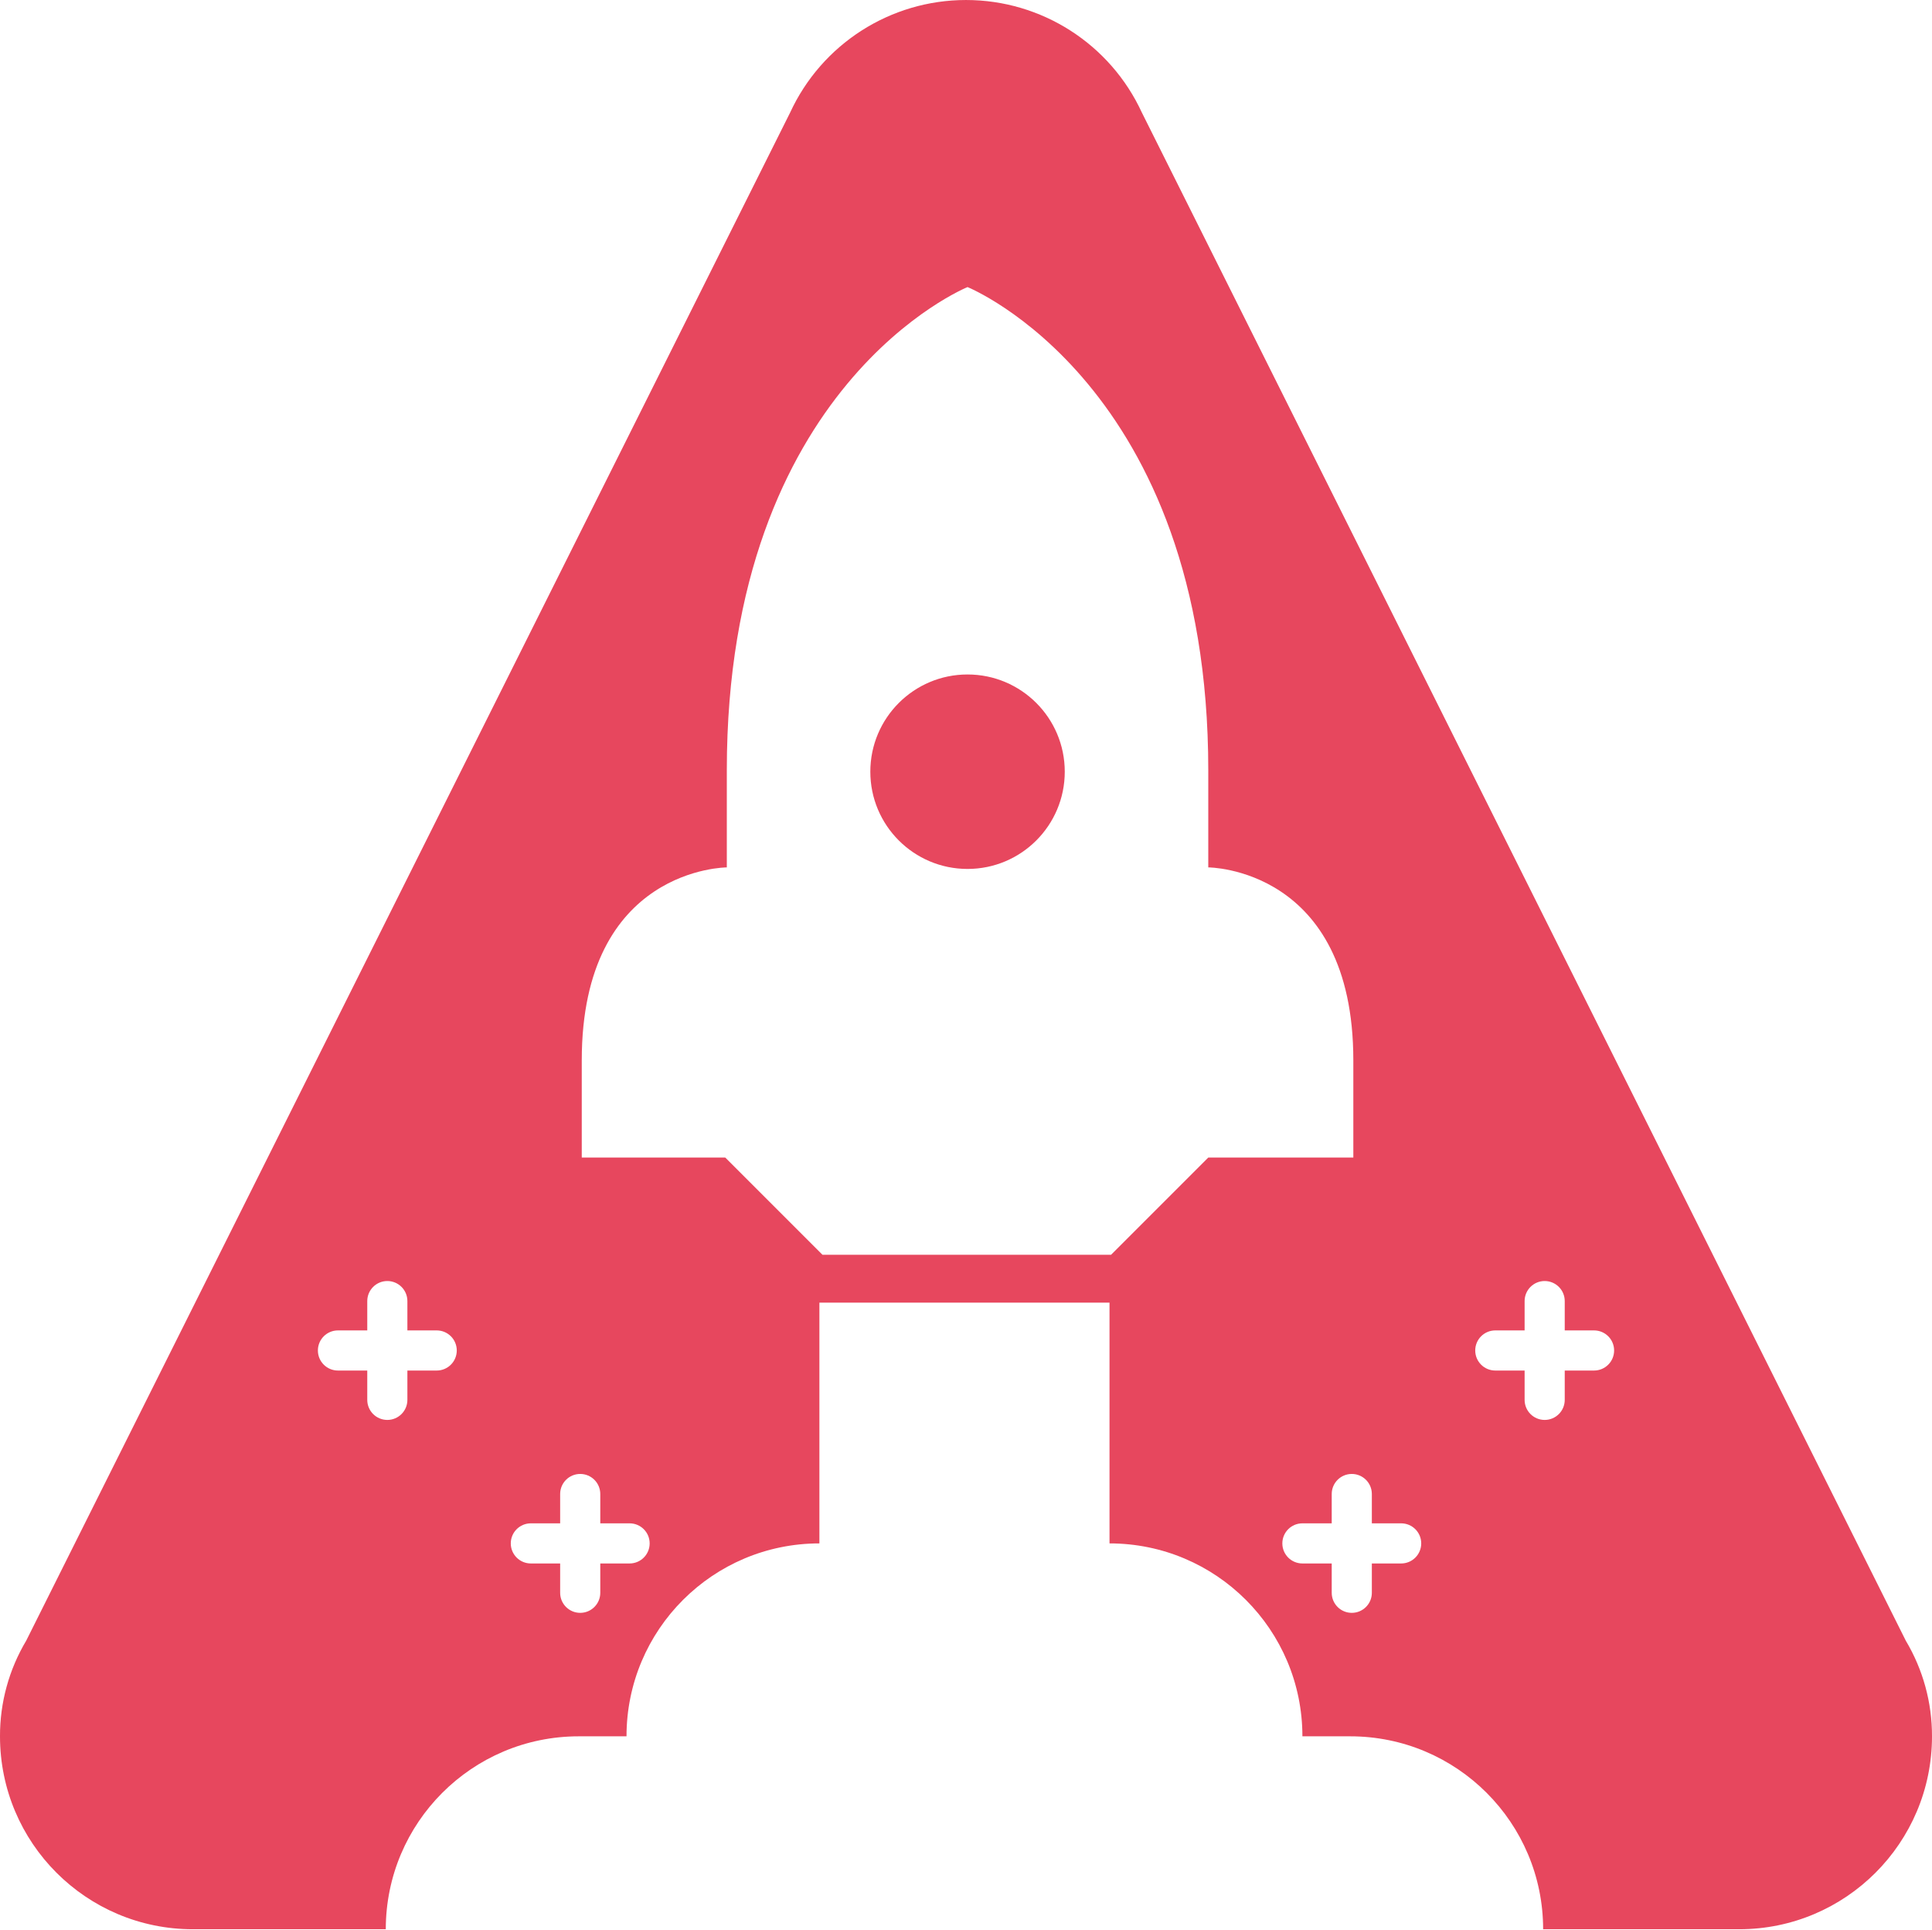
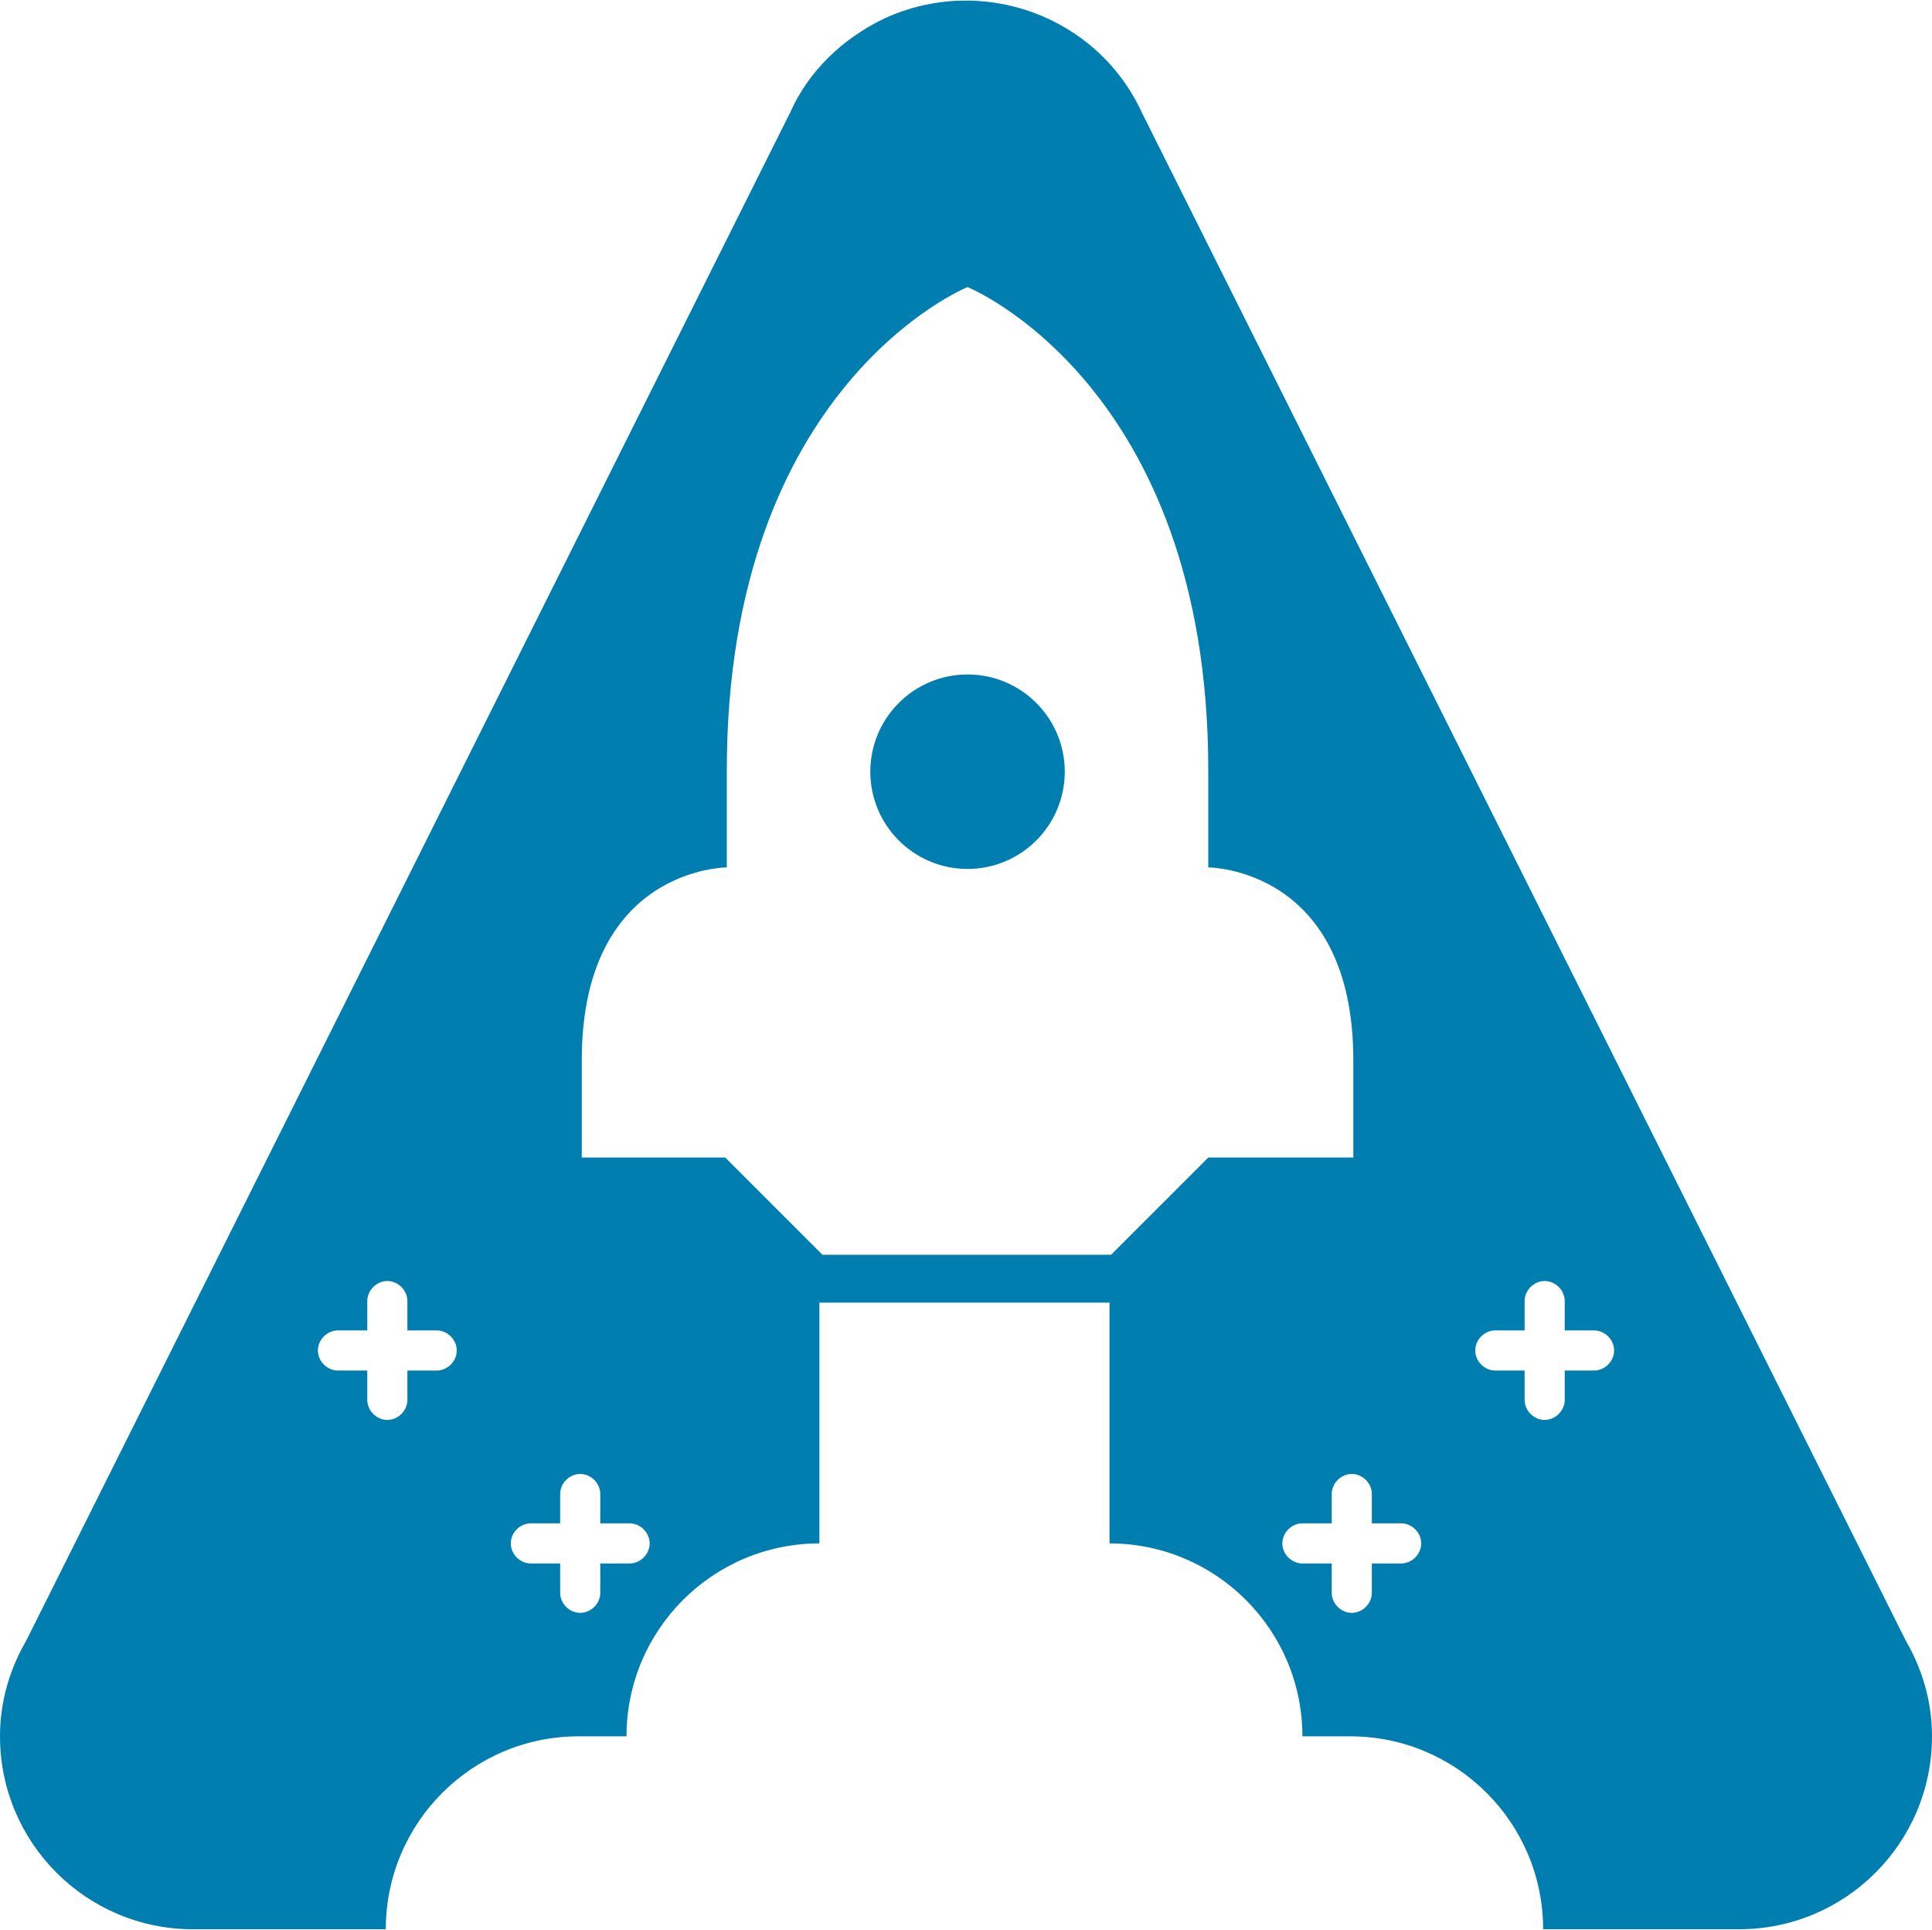
- <svg xmlns="http://www.w3.org/2000/svg" viewBox="0 0 125.2 125">
-   <defs>
-     <style>
-       .cls-1 {
-         fill: #e7475e;
-       }
-     </style>
-   </defs>
+ <svg xmlns="http://www.w3.org/2000/svg" version="1.1" id="Layer_1" x="0px" y="0px" viewBox="0 0 125.2 125" style="enable-background:new 0 0 125.2 125;" xml:space="preserve">
+   <style type="text/css">
+ 	.st0{fill:#007EAF;}
+ </style>
  <g id="client-4" transform="translate(-37.3 -337.399)">
    <g id="XMLID_4212_">
-       <circle id="XMLID_4294_" class="cls-1" cx="6.3" cy="6.3" r="6.3" transform="translate(93.7 381.1)" />
-       <path id="XMLID_4290_" class="cls-1" d="M160.8,443.7l-49.5-99a12.551,12.551,0,0,0-22.8,0L39,443.7a12.026,12.026,0,0,0-1.7,6.2,12.5,12.5,0,0,0,12.5,12.5H62.3a12.5,12.5,0,0,1,12.5-12.5h3.1a12.5,12.5,0,0,1,12.5-12.5V421.8h18.8v15.6a12.5,12.5,0,0,1,12.5,12.5h3.1a12.5,12.5,0,0,1,12.5,12.5H150a12.5,12.5,0,0,0,12.5-12.5,12.026,12.026,0,0,0-1.7-6.2ZM65.6,426.2H63.7v1.9a1.3,1.3,0,0,1-2.6,0v-1.9H59.2a1.3,1.3,0,0,1,0-2.6h1.9v-1.9a1.3,1.3,0,0,1,2.6,0v1.9h1.9a1.3,1.3,0,1,1,0,2.6Zm12.5,12.5H76.2v1.9a1.3,1.3,0,0,1-2.6,0v-1.9H71.7a1.3,1.3,0,0,1,0-2.6h1.9v-1.9a1.3,1.3,0,0,1,2.6,0v1.9h1.9a1.3,1.3,0,1,1,0,2.6Zm37.5-26.3-6.3,6.3H90.6l-6.3-6.3H75v-6.3c0-12.5,9.4-12.5,9.4-12.5v-6.3c0-25,15.6-31.3,15.6-31.3s15.6,6.3,15.6,31.3v6.3s9.4,0,9.4,12.5v6.3Zm12.5,26.3h-1.9v1.9a1.3,1.3,0,0,1-2.6,0v-1.9h-1.9a1.3,1.3,0,0,1,0-2.6h1.9v-1.9a1.3,1.3,0,0,1,2.6,0v1.9h1.9a1.3,1.3,0,1,1,0,2.6Zm12.5-12.5h-1.9v1.9a1.3,1.3,0,1,1-2.6,0v-1.9h-1.9a1.3,1.3,0,0,1,0-2.6h1.9v-1.9a1.3,1.3,0,1,1,2.6,0v1.9h1.9a1.3,1.3,0,1,1,0,2.6Z" />
+       <circle id="XMLID_4294_" class="st0" cx="100" cy="387.4" r="6.3" />
+       <path id="XMLID_4290_" class="st0" d="M160.8,443.7l-49.5-99c-2.9-6.3-10.4-9-16.7-6.1c-2.7,1.3-4.9,3.4-6.1,6.1l-49.5,99    c-1.1,1.9-1.7,4-1.7,6.2c0,6.9,5.6,12.5,12.5,12.5h12.5c0-6.9,5.6-12.5,12.5-12.5l0,0h3.1c0-6.9,5.6-12.5,12.5-12.5v-15.6h18.8    v15.6c6.9,0,12.5,5.6,12.5,12.5h3.1c6.9,0,12.5,5.6,12.5,12.5H150c6.9,0,12.5-5.6,12.5-12.5C162.5,447.7,161.9,445.6,160.8,443.7    L160.8,443.7z M65.6,426.2h-1.9v1.9c0,0.7-0.6,1.3-1.3,1.3c-0.7,0-1.3-0.6-1.3-1.3v-1.9h-1.9c-0.7,0-1.3-0.6-1.3-1.3    c0-0.7,0.6-1.3,1.3-1.3l0,0h1.9v-1.9c0-0.7,0.6-1.3,1.3-1.3c0.7,0,1.3,0.6,1.3,1.3v1.9h1.9c0.7,0,1.3,0.6,1.3,1.3    C66.9,425.6,66.3,426.2,65.6,426.2z M78.1,438.7h-1.9v1.9c0,0.7-0.6,1.3-1.3,1.3c-0.7,0-1.3-0.6-1.3-1.3v-1.9h-1.9    c-0.7,0-1.3-0.6-1.3-1.3c0-0.7,0.6-1.3,1.3-1.3h1.9v-1.9c0-0.7,0.6-1.3,1.3-1.3c0.7,0,1.3,0.6,1.3,1.3v1.9h1.9    c0.7,0,1.3,0.6,1.3,1.3C79.4,438.1,78.8,438.7,78.1,438.7z M115.6,412.4l-6.3,6.3H90.6l-6.3-6.3H75v-6.3c0-12.5,9.4-12.5,9.4-12.5    v-6.3c0-25,15.6-31.3,15.6-31.3s15.6,6.3,15.6,31.3v6.3c0,0,9.4,0,9.4,12.5v6.3H115.6z M128.1,438.7h-1.9v1.9    c0,0.7-0.6,1.3-1.3,1.3c-0.7,0-1.3-0.6-1.3-1.3v-1.9h-1.9c-0.7,0-1.3-0.6-1.3-1.3c0-0.7,0.6-1.3,1.3-1.3l0,0h1.9v-1.9    c0-0.7,0.6-1.3,1.3-1.3c0.7,0,1.3,0.6,1.3,1.3v1.9h1.9c0.7,0,1.3,0.6,1.3,1.3C129.4,438.1,128.8,438.7,128.1,438.7z M140.6,426.2    h-1.9v1.9c0,0.7-0.6,1.3-1.3,1.3c-0.7,0-1.3-0.6-1.3-1.3v-1.9h-1.9c-0.7,0-1.3-0.6-1.3-1.3c0-0.7,0.6-1.3,1.3-1.3h1.9v-1.9    c0-0.7,0.6-1.3,1.3-1.3s1.3,0.6,1.3,1.3v1.9h1.9c0.7,0,1.3,0.6,1.3,1.3C141.9,425.6,141.3,426.2,140.6,426.2z" />
    </g>
  </g>
</svg>
